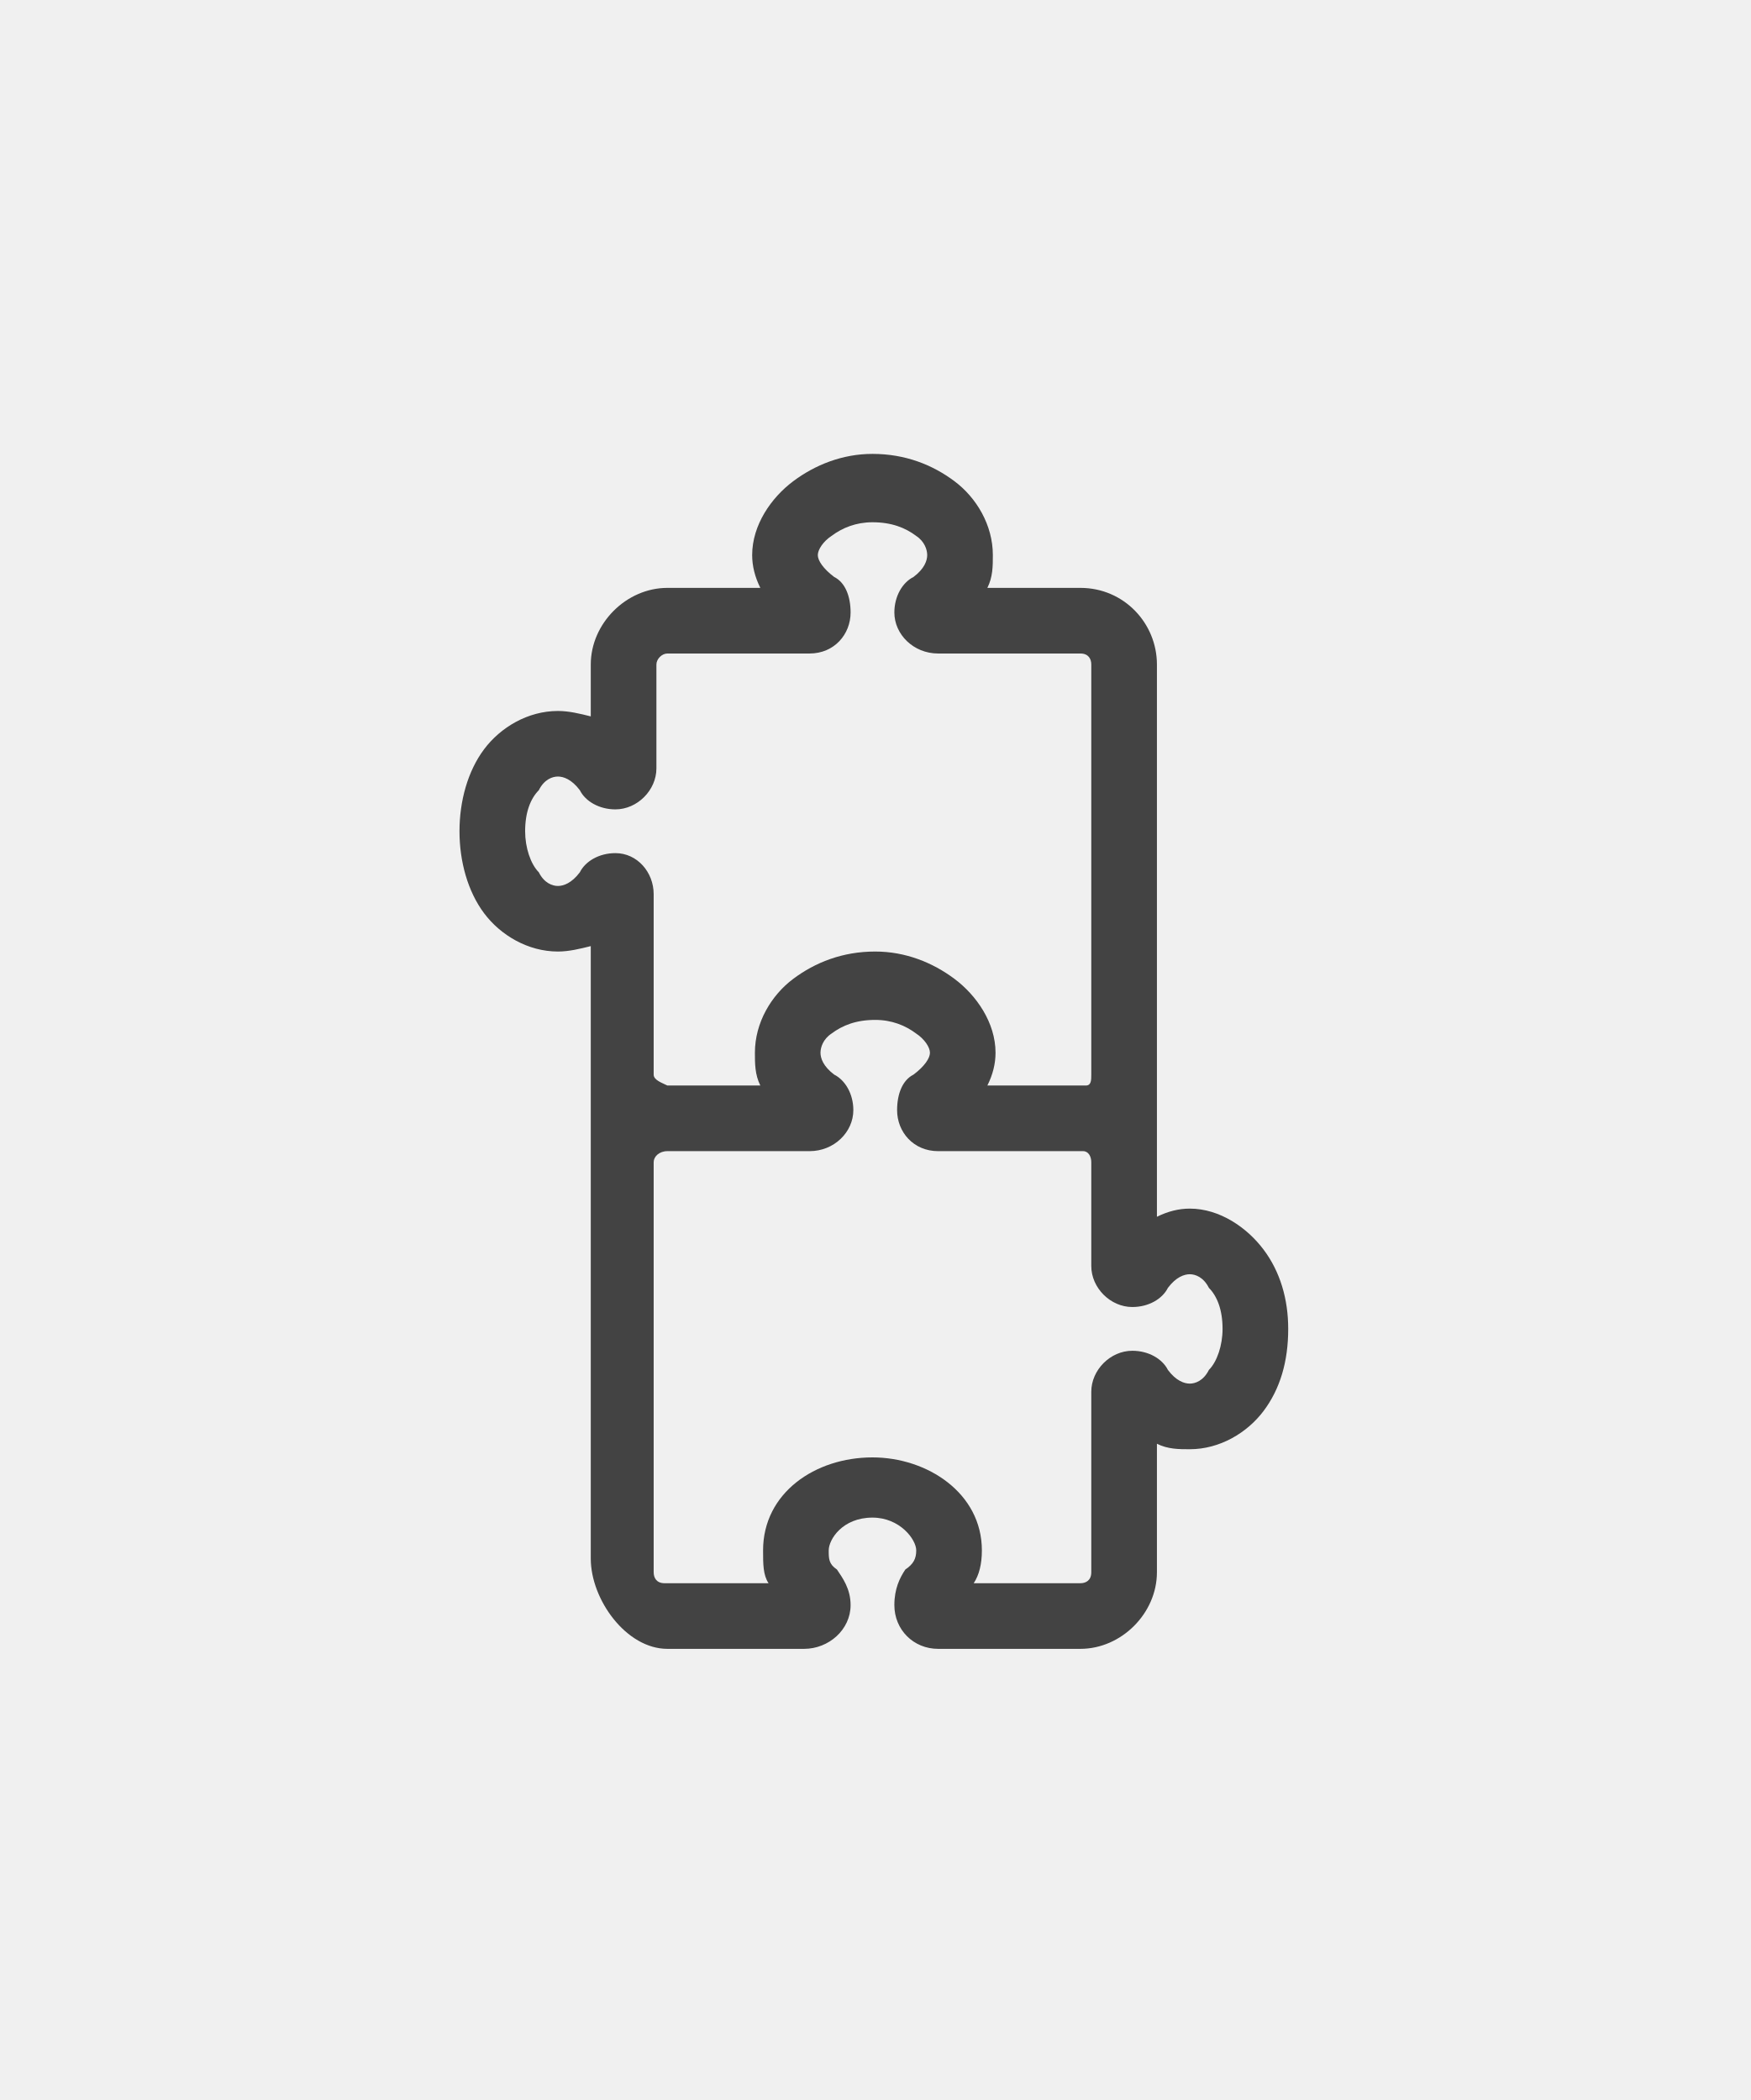
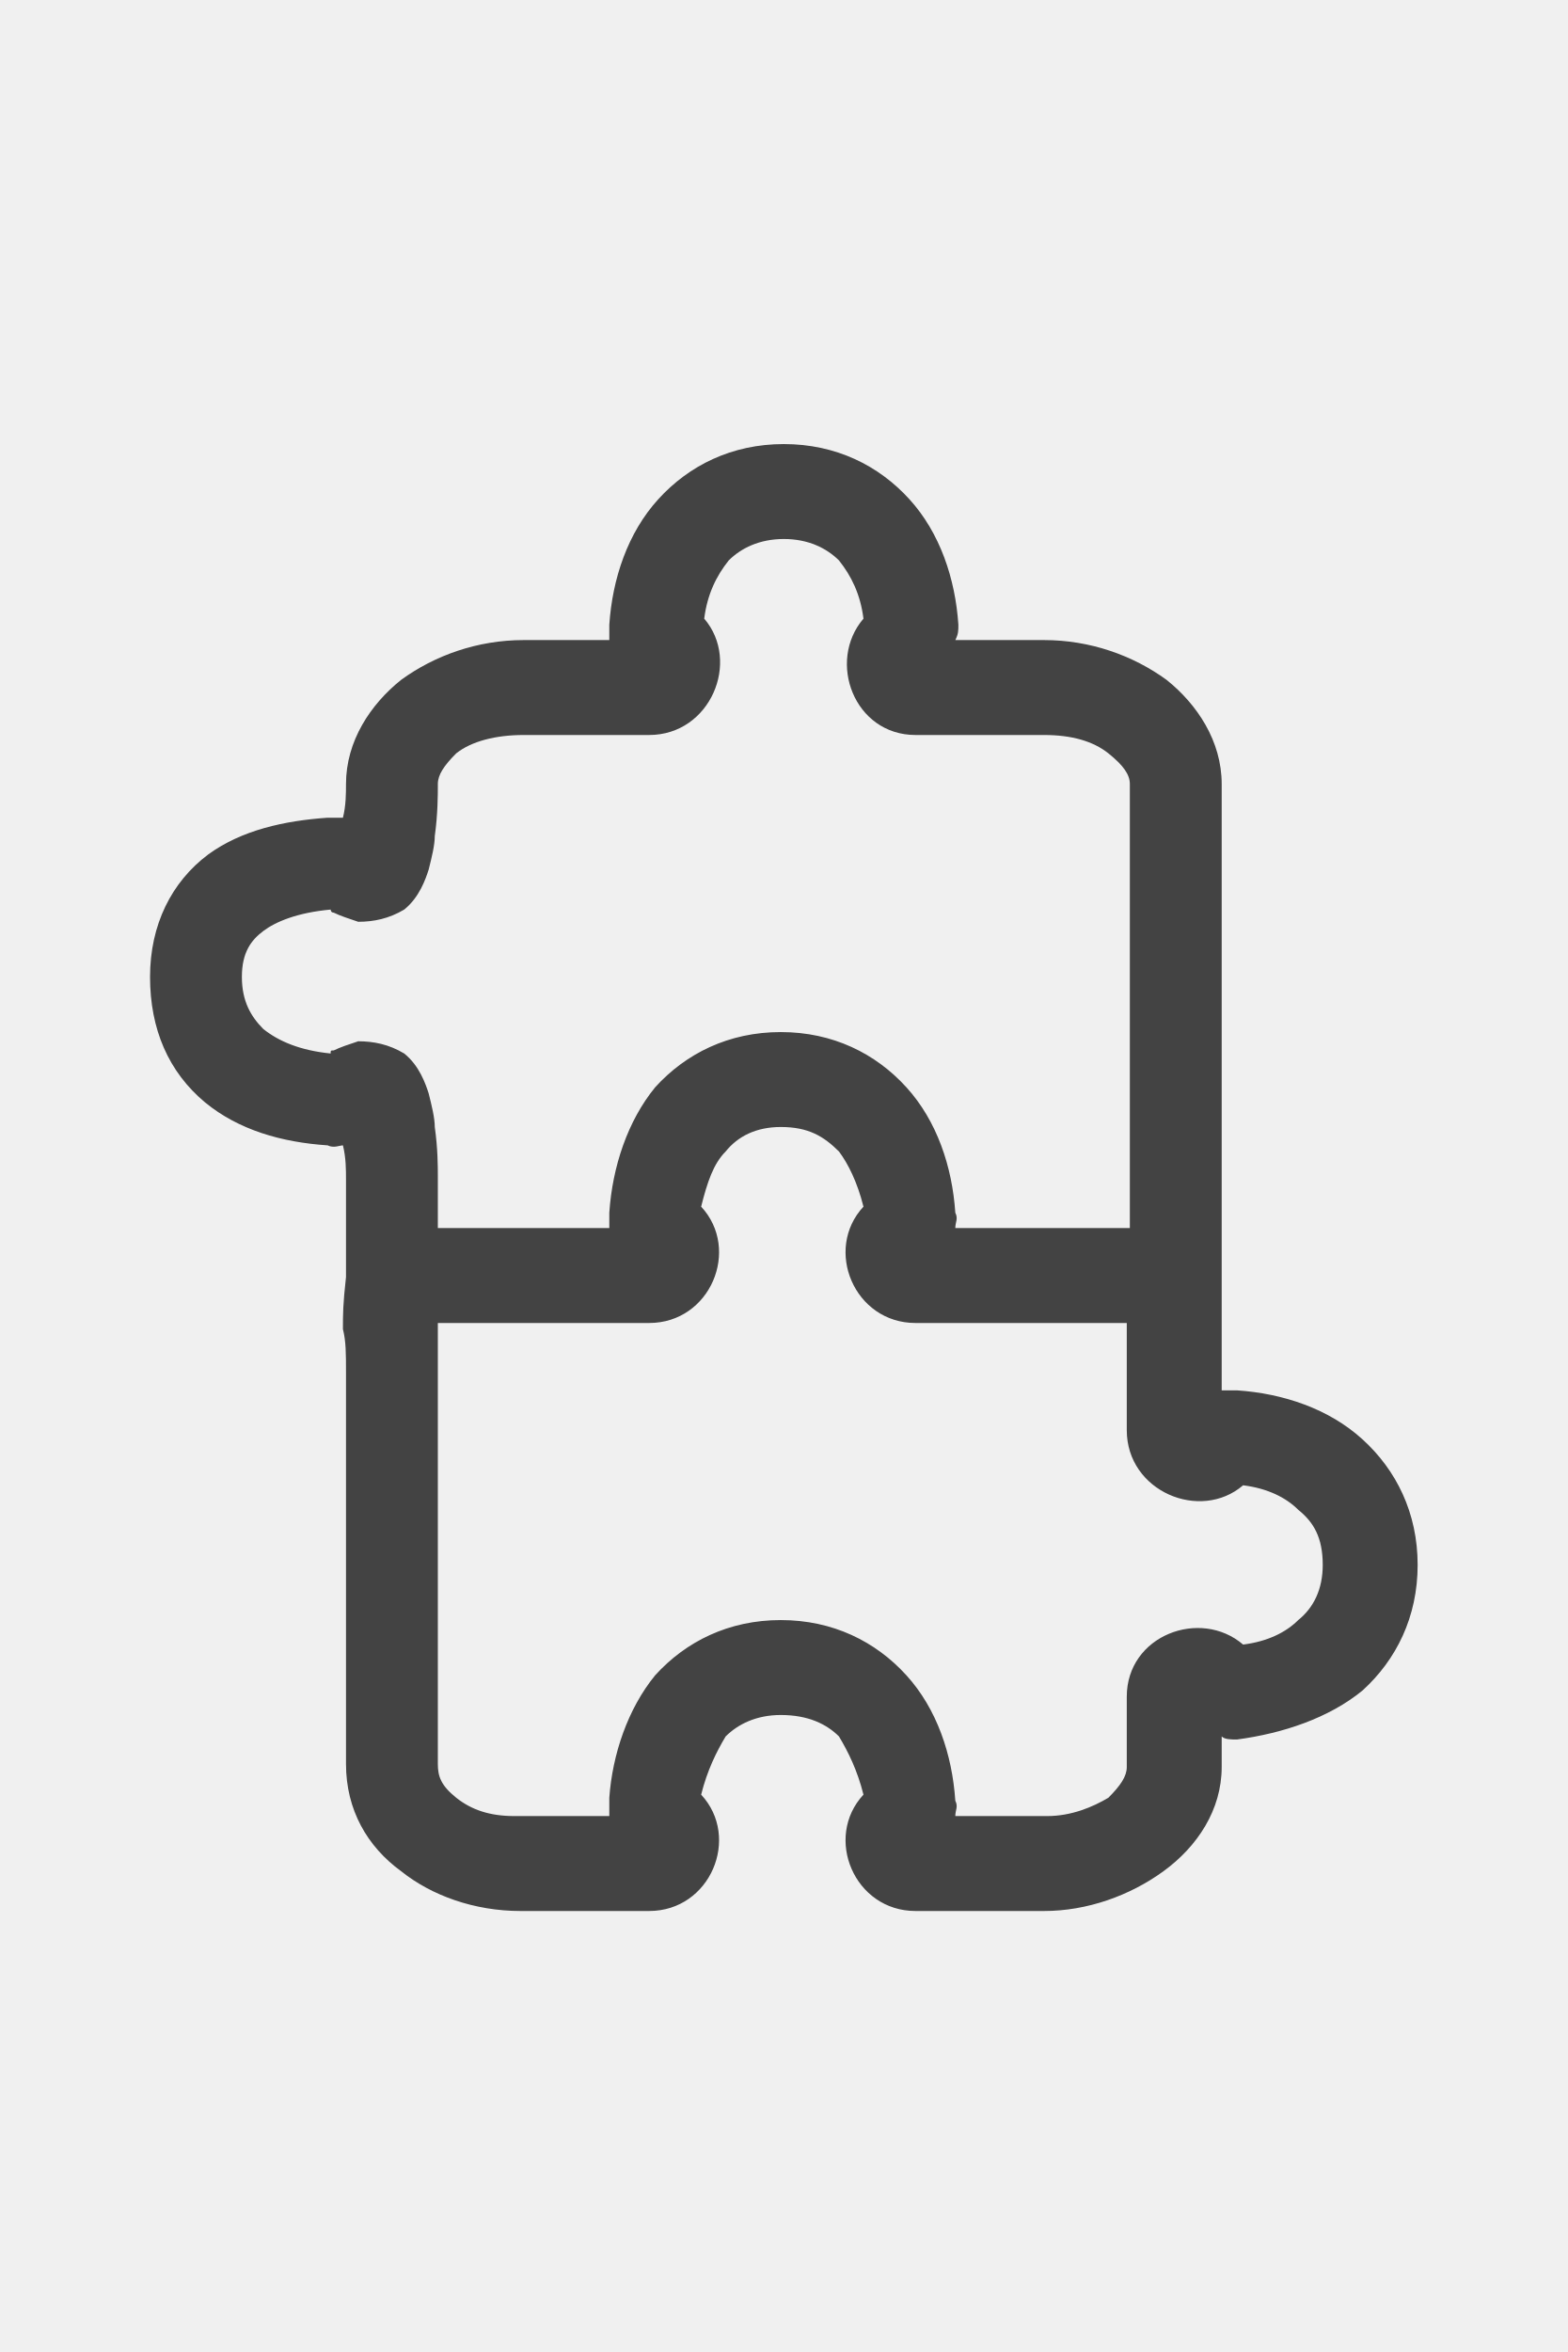
- <svg xmlns="http://www.w3.org/2000/svg" width="30" height="36" viewBox="0 0 30 36" fill="none">
-   <g id="label-paired / xl / puzzle-piece-two-xl / bold" clip-path="url(#clip0_3546_872)">
-     <path id="icon" d="M10.125 19.031C10.125 18.656 10.125 18.281 10.125 17.953V16.219C9.938 16.266 9.75 16.312 9.562 16.312C9.047 16.312 8.578 16.031 8.297 15.656C8.016 15.281 7.875 14.766 7.875 14.25C7.875 13.734 8.016 13.219 8.297 12.844C8.578 12.469 9.047 12.188 9.562 12.188C9.75 12.188 9.938 12.234 10.125 12.281V11.391C10.125 10.688 10.734 10.078 11.438 10.078H13.031C12.938 9.891 12.891 9.703 12.891 9.516C12.891 9 13.219 8.531 13.594 8.25C13.969 7.969 14.438 7.781 14.953 7.781C15.516 7.781 15.984 7.969 16.359 8.25C16.734 8.531 17.016 9 17.016 9.516C17.016 9.703 17.016 9.891 16.922 10.078H18.516C19.266 10.078 19.828 10.688 19.828 11.391V12.703V13.078V13.125V17.953V19.031C19.828 19.266 19.828 19.594 19.828 19.922V20.859C20.016 20.766 20.203 20.719 20.391 20.719C20.906 20.719 21.375 21.047 21.656 21.422C21.938 21.797 22.078 22.266 22.078 22.781C22.078 23.344 21.938 23.812 21.656 24.188C21.375 24.562 20.906 24.844 20.391 24.844C20.203 24.844 20.016 24.844 19.828 24.75V26.531V26.953C19.828 27.656 19.219 28.266 18.516 28.266H16.078C15.656 28.266 15.328 27.938 15.328 27.516C15.328 27.234 15.422 27.047 15.516 26.906C15.656 26.812 15.703 26.719 15.703 26.578C15.703 26.391 15.422 26.016 14.953 26.016C14.438 26.016 14.203 26.391 14.203 26.578C14.203 26.719 14.203 26.812 14.344 26.906C14.438 27.047 14.578 27.234 14.578 27.516C14.578 27.938 14.203 28.266 13.781 28.266H11.438C10.734 28.266 10.125 27.422 10.125 26.719V21.656V21.234V19.922C10.125 19.594 10.125 19.312 10.125 19.031ZM15.703 9.188C15.516 9.047 15.281 8.953 14.953 8.953C14.672 8.953 14.438 9.047 14.25 9.188C14.109 9.281 14.016 9.422 14.016 9.516C14.016 9.609 14.109 9.75 14.297 9.891C14.484 9.984 14.578 10.219 14.578 10.5C14.578 10.875 14.297 11.203 13.875 11.203H11.438C11.344 11.203 11.25 11.297 11.25 11.391V13.172C11.25 13.547 10.922 13.875 10.547 13.875C10.266 13.875 10.031 13.734 9.938 13.547C9.797 13.359 9.656 13.312 9.562 13.312C9.469 13.312 9.328 13.359 9.234 13.547C9.094 13.688 9 13.922 9 14.25C9 14.531 9.094 14.812 9.234 14.953C9.328 15.141 9.469 15.188 9.562 15.188C9.656 15.188 9.797 15.141 9.938 14.953C10.031 14.766 10.266 14.625 10.547 14.625C10.922 14.625 11.203 14.953 11.203 15.328V18.422C11.203 18.516 11.344 18.562 11.438 18.609H13.031C12.938 18.422 12.938 18.234 12.938 18.047C12.938 17.531 13.219 17.062 13.594 16.781C13.969 16.5 14.438 16.312 15 16.312C15.516 16.312 15.984 16.5 16.359 16.781C16.734 17.062 17.062 17.531 17.062 18.047C17.062 18.234 17.016 18.422 16.922 18.609H18.516C18.562 18.609 18.562 18.609 18.609 18.609C18.703 18.609 18.703 18.516 18.703 18.422V11.391C18.703 11.297 18.656 11.203 18.516 11.203H16.078C15.656 11.203 15.328 10.875 15.328 10.5C15.328 10.219 15.469 9.984 15.656 9.891C15.844 9.75 15.891 9.609 15.891 9.516C15.891 9.422 15.844 9.281 15.703 9.188ZM11.438 19.734C11.297 19.734 11.203 19.828 11.203 19.922V26.953C11.203 27.047 11.25 27.141 11.391 27.141H13.172C13.078 27 13.078 26.812 13.078 26.578C13.078 25.594 13.969 24.984 14.953 24.984C15.891 24.984 16.828 25.594 16.828 26.578C16.828 26.812 16.781 27 16.688 27.141H18.516C18.609 27.141 18.703 27.094 18.703 26.953V23.859C18.703 23.484 19.031 23.156 19.406 23.156C19.688 23.156 19.922 23.297 20.016 23.484C20.156 23.672 20.297 23.719 20.391 23.719C20.484 23.719 20.625 23.672 20.719 23.484C20.859 23.344 20.953 23.062 20.953 22.781C20.953 22.453 20.859 22.219 20.719 22.078C20.625 21.891 20.484 21.844 20.391 21.844C20.297 21.844 20.156 21.891 20.016 22.078C19.922 22.266 19.688 22.406 19.406 22.406C19.031 22.406 18.703 22.078 18.703 21.703V19.922C18.703 19.828 18.656 19.734 18.562 19.734H16.172H16.078C15.656 19.734 15.375 19.406 15.375 19.031C15.375 18.75 15.469 18.516 15.656 18.422C15.844 18.281 15.938 18.141 15.938 18.047C15.938 17.953 15.844 17.812 15.703 17.719C15.516 17.578 15.281 17.484 15 17.484C14.672 17.484 14.438 17.578 14.25 17.719C14.109 17.812 14.062 17.953 14.062 18.047C14.062 18.141 14.109 18.281 14.297 18.422C14.484 18.516 14.625 18.75 14.625 19.031C14.625 19.406 14.297 19.734 13.875 19.734H11.484C11.438 19.734 11.438 19.734 11.438 19.734Z" fill="black" fill-opacity="0.72" />
+ <svg xmlns="http://www.w3.org/2000/svg" width="24" height="36" viewBox="0 0 24 36" fill="none">
+   <g id="label-paired / xl / puzzle-piece-two-xl / bold" clip-path="url(#clip0_3909_663)">
+     <path id="icon" d="M20.859 22.031C21.375 22.5 21.703 23.156 21.703 23.953C21.703 24.75 21.375 25.406 20.859 25.875C20.344 26.297 19.641 26.531 18.938 26.625C18.844 26.625 18.75 26.625 18.703 26.578V27.047C18.703 27.703 18.328 28.266 17.812 28.641C17.297 29.016 16.641 29.25 15.984 29.25C15.938 29.25 15.891 29.25 15.891 29.25H14.016C13.078 29.25 12.609 28.125 13.219 27.469C13.125 27.094 12.984 26.812 12.844 26.578C12.656 26.391 12.375 26.25 11.953 26.25C11.578 26.25 11.297 26.391 11.109 26.578C10.969 26.812 10.828 27.094 10.734 27.469C11.344 28.125 10.875 29.25 9.938 29.25H8.062C8.016 29.25 8.016 29.25 7.969 29.25C7.266 29.25 6.609 29.016 6.141 28.641C5.625 28.266 5.297 27.703 5.297 27V21C5.297 20.719 5.297 20.531 5.25 20.344C5.25 20.109 5.25 19.969 5.297 19.547V18.047C5.297 17.906 5.297 17.719 5.25 17.531C5.203 17.531 5.109 17.578 5.016 17.531C4.312 17.484 3.656 17.297 3.141 16.875C2.578 16.406 2.297 15.75 2.297 14.953C2.297 14.156 2.625 13.5 3.188 13.078C3.703 12.703 4.359 12.562 5.016 12.516C5.109 12.516 5.203 12.516 5.25 12.516C5.297 12.328 5.297 12.141 5.297 12C5.297 11.344 5.672 10.781 6.141 10.406C6.656 10.031 7.312 9.797 8.016 9.797H9.328C9.328 9.703 9.328 9.656 9.328 9.562C9.375 8.859 9.609 8.156 10.078 7.641C10.547 7.125 11.203 6.797 12 6.797C12.797 6.797 13.453 7.125 13.922 7.641C14.391 8.156 14.625 8.859 14.672 9.562C14.672 9.656 14.672 9.703 14.625 9.797H15.984C16.688 9.797 17.344 10.031 17.859 10.406C18.328 10.781 18.703 11.344 18.703 12V19.547C18.703 19.828 18.703 19.969 18.703 20.109C18.703 20.25 18.703 20.391 18.703 20.859V21.281C18.797 21.281 18.844 21.281 18.938 21.281C19.641 21.328 20.344 21.562 20.859 22.031ZM7.875 27.797C7.922 27.797 7.922 27.797 7.969 27.797H9.328C9.328 27.703 9.328 27.609 9.328 27.516C9.375 26.859 9.609 26.156 10.031 25.641C10.5 25.125 11.156 24.797 11.953 24.797C12.75 24.797 13.406 25.125 13.875 25.641C14.344 26.156 14.578 26.859 14.625 27.562C14.672 27.656 14.625 27.703 14.625 27.797H15.984H16.031C16.406 27.797 16.734 27.656 16.969 27.516C17.156 27.328 17.25 27.188 17.25 27.047V25.969C17.25 25.031 18.375 24.609 19.031 25.172C19.406 25.125 19.688 24.984 19.875 24.797C20.109 24.609 20.25 24.328 20.25 23.953C20.25 23.531 20.109 23.297 19.875 23.109C19.688 22.922 19.406 22.781 19.031 22.734C18.375 23.297 17.25 22.828 17.25 21.891V20.859C17.25 20.531 17.25 20.391 17.25 20.25H14.016C13.078 20.25 12.609 19.125 13.219 18.469C13.125 18.094 12.984 17.812 12.844 17.625C12.609 17.391 12.375 17.25 11.953 17.25C11.578 17.25 11.297 17.391 11.109 17.625C10.922 17.812 10.828 18.094 10.734 18.469C11.344 19.125 10.875 20.25 9.938 20.25H6.703C6.703 20.25 6.703 20.297 6.703 20.344C6.703 20.484 6.703 20.672 6.703 21V27C6.703 27.188 6.75 27.328 6.984 27.516C7.219 27.703 7.5 27.797 7.875 27.797ZM6.703 18.797H9.328C9.328 18.703 9.328 18.656 9.328 18.562C9.375 17.859 9.609 17.156 10.031 16.641C10.5 16.125 11.156 15.797 11.953 15.797C12.75 15.797 13.406 16.125 13.875 16.641C14.344 17.156 14.578 17.859 14.625 18.562C14.672 18.656 14.625 18.703 14.625 18.797H17.297V12C17.297 11.859 17.203 11.719 16.969 11.531C16.734 11.344 16.406 11.25 15.984 11.25H14.016C13.078 11.25 12.656 10.125 13.219 9.469C13.172 9.094 13.031 8.812 12.844 8.578C12.656 8.391 12.375 8.25 12 8.25C11.625 8.25 11.344 8.391 11.156 8.578C10.969 8.812 10.828 9.094 10.781 9.469C11.344 10.125 10.875 11.25 9.938 11.25H8.016C7.594 11.25 7.219 11.344 6.984 11.531C6.797 11.719 6.703 11.859 6.703 12V12.047C6.703 12.141 6.703 12.469 6.656 12.797C6.656 12.938 6.609 13.125 6.562 13.312C6.516 13.453 6.422 13.734 6.188 13.922C5.953 14.062 5.719 14.109 5.484 14.109C5.344 14.062 5.203 14.016 5.109 13.969C5.062 13.969 5.062 13.922 5.062 13.922C4.547 13.969 4.219 14.109 4.031 14.25C3.844 14.391 3.703 14.578 3.703 14.953C3.703 15.328 3.844 15.562 4.031 15.75C4.266 15.938 4.594 16.078 5.062 16.125C5.062 16.078 5.062 16.078 5.109 16.078C5.203 16.031 5.344 15.984 5.484 15.938C5.719 15.938 5.953 15.984 6.188 16.125C6.422 16.312 6.516 16.594 6.562 16.734C6.609 16.922 6.656 17.109 6.656 17.25C6.703 17.578 6.703 17.859 6.703 18V18.797Z" fill="black" fill-opacity="0.72" />
  </g>
  <defs>
-     <clipPath id="clip0_3546_872">
-       <rect width="30" height="36" fill="white" />
+     <clipPath id="clip0_3909_663">
+       <rect width="24" height="36" fill="white" />
    </clipPath>
  </defs>
</svg>
